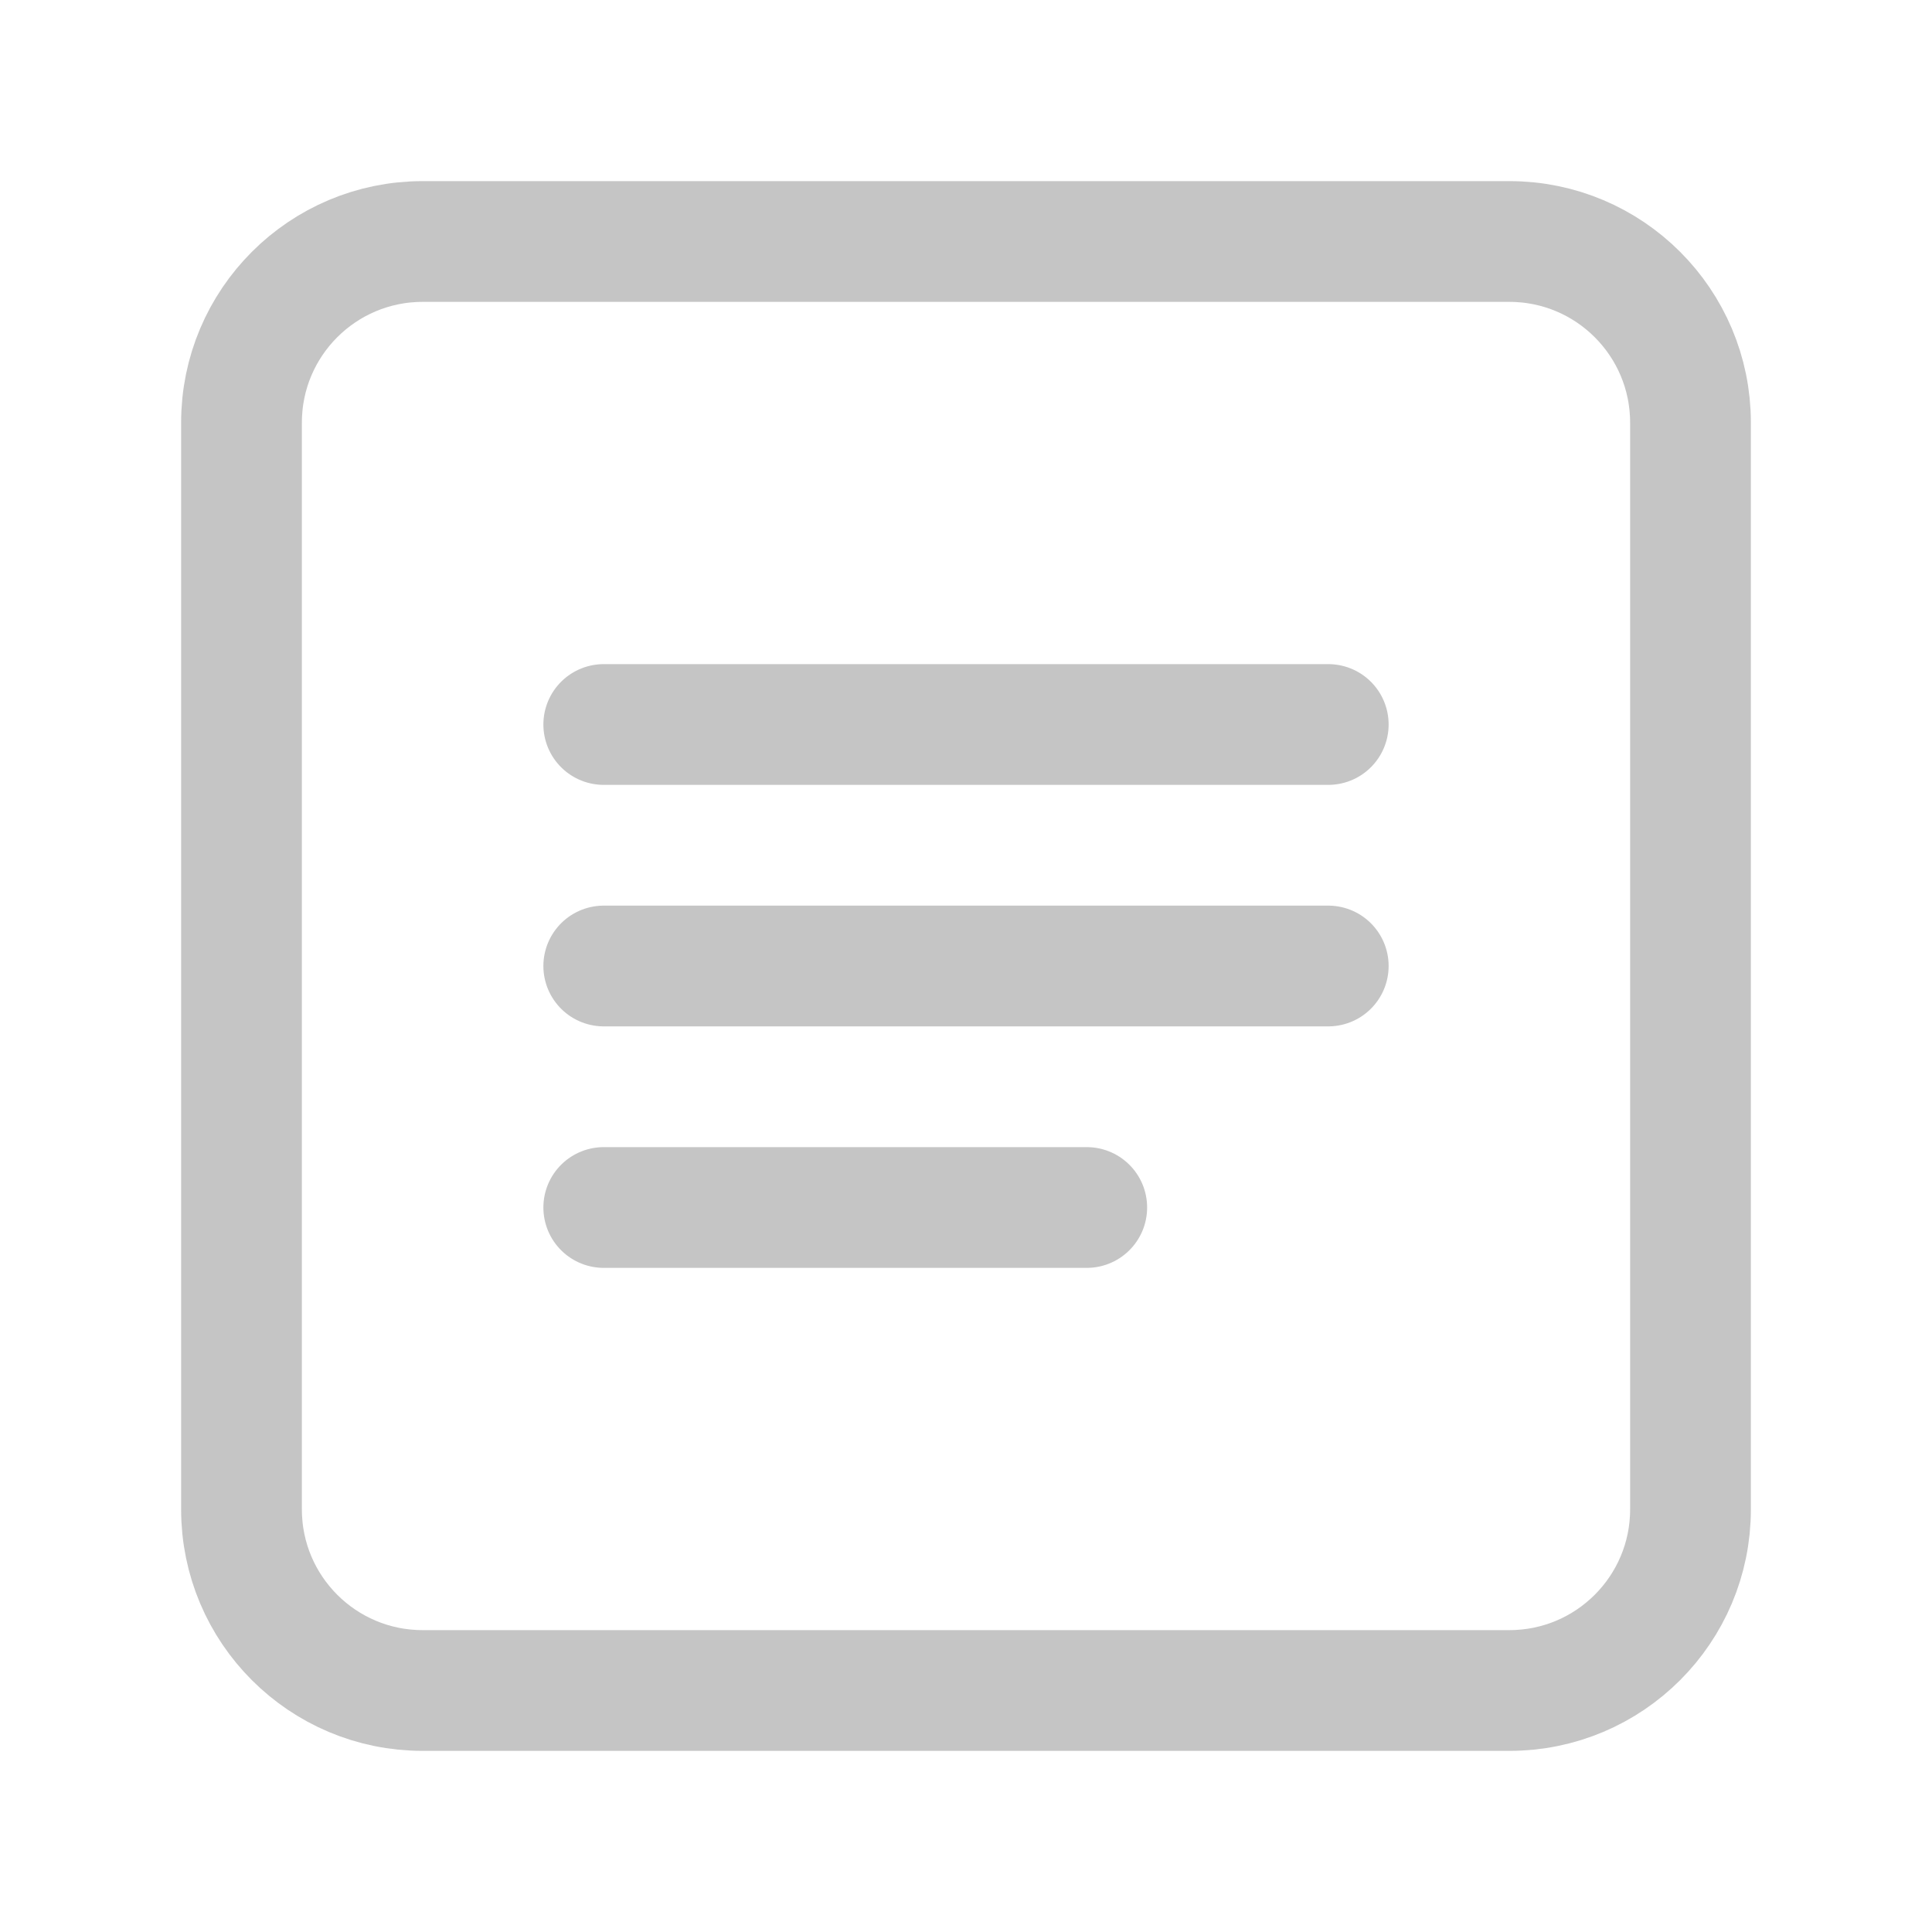
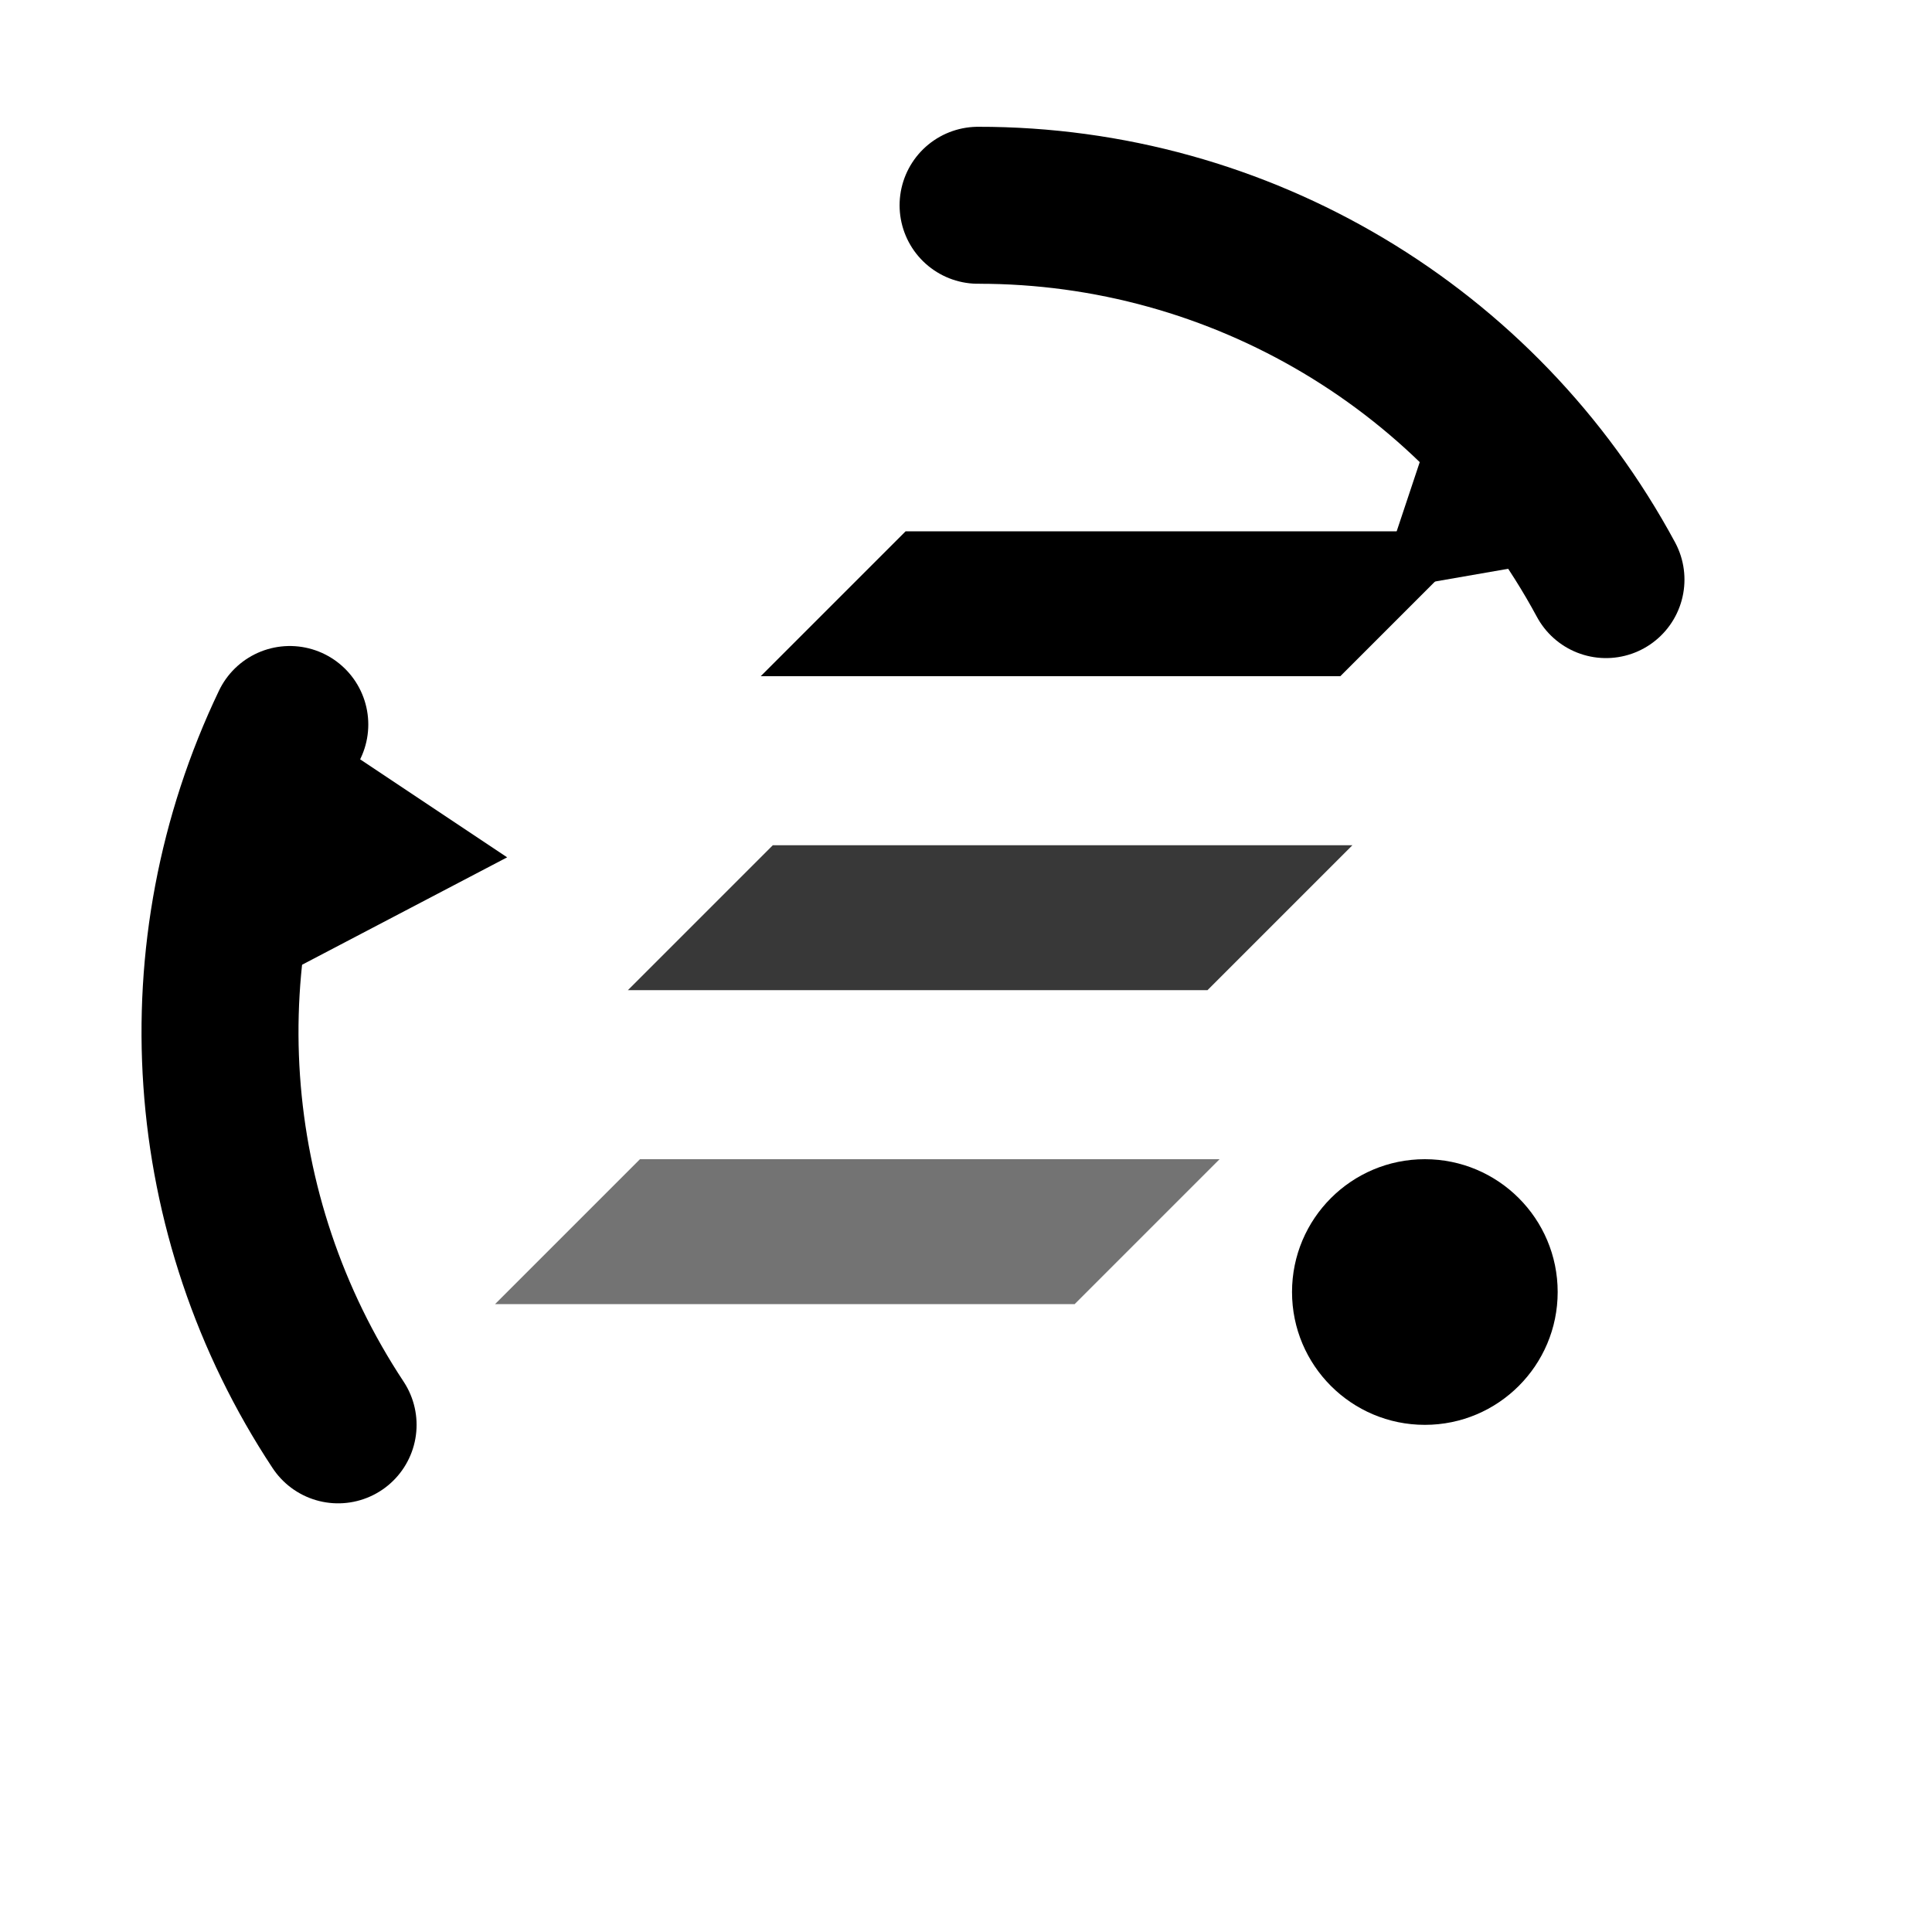
<svg xmlns="http://www.w3.org/2000/svg" viewBox="0 0 16 16" fill="none">
-   <path d="M2 3.5A1.5 1.5 0 0 1 3.5 2h9A1.5 1.5 0 0 1 14 3.5v9a1.5 1.5 0 0 1-1.5 1.5h-9A1.5 1.5 0 0 1 2 12.5v-9Z" stroke="#C5C5C5" />
-   <path d="M5 6h6M5 8h6M5 10h4" stroke="#C5C5C5" stroke-linecap="round" />
+   <path d="M8.1 1.7a5.9 5.9 0 0 1 5.2 3.1" stroke="currentColor" stroke-width="1.3" stroke-linecap="round" />
+   <path d="M12.1 2.8 13.7 4.5 11.4 4.9" fill="currentColor" />
+   <path d="M2.8 11.8A5.9 5.9 0 0 1 2.4 6" stroke="currentColor" stroke-width="1.3" stroke-linecap="round" />
+   <path d="M2.1 8.2 2.4 5.9 4.2 7.1" fill="currentColor" />
+   <path d="M4.1 10.8h4.8l1.2-1.2H5.3l-1.2 1.2Z" fill="currentColor" opacity="0.55" />
+   <path d="M5.2 8.2H10l1.2-1.2H6.4L5.2 8.2Z" fill="currentColor" opacity="0.78" />
+   <path d="M6.3 5.6h4.8l1.2-1.2H7.5L6.3 5.6Z" fill="currentColor" />
+   <circle cx="11.8" cy="10.7" r="1.1" fill="currentColor" />
</svg>
